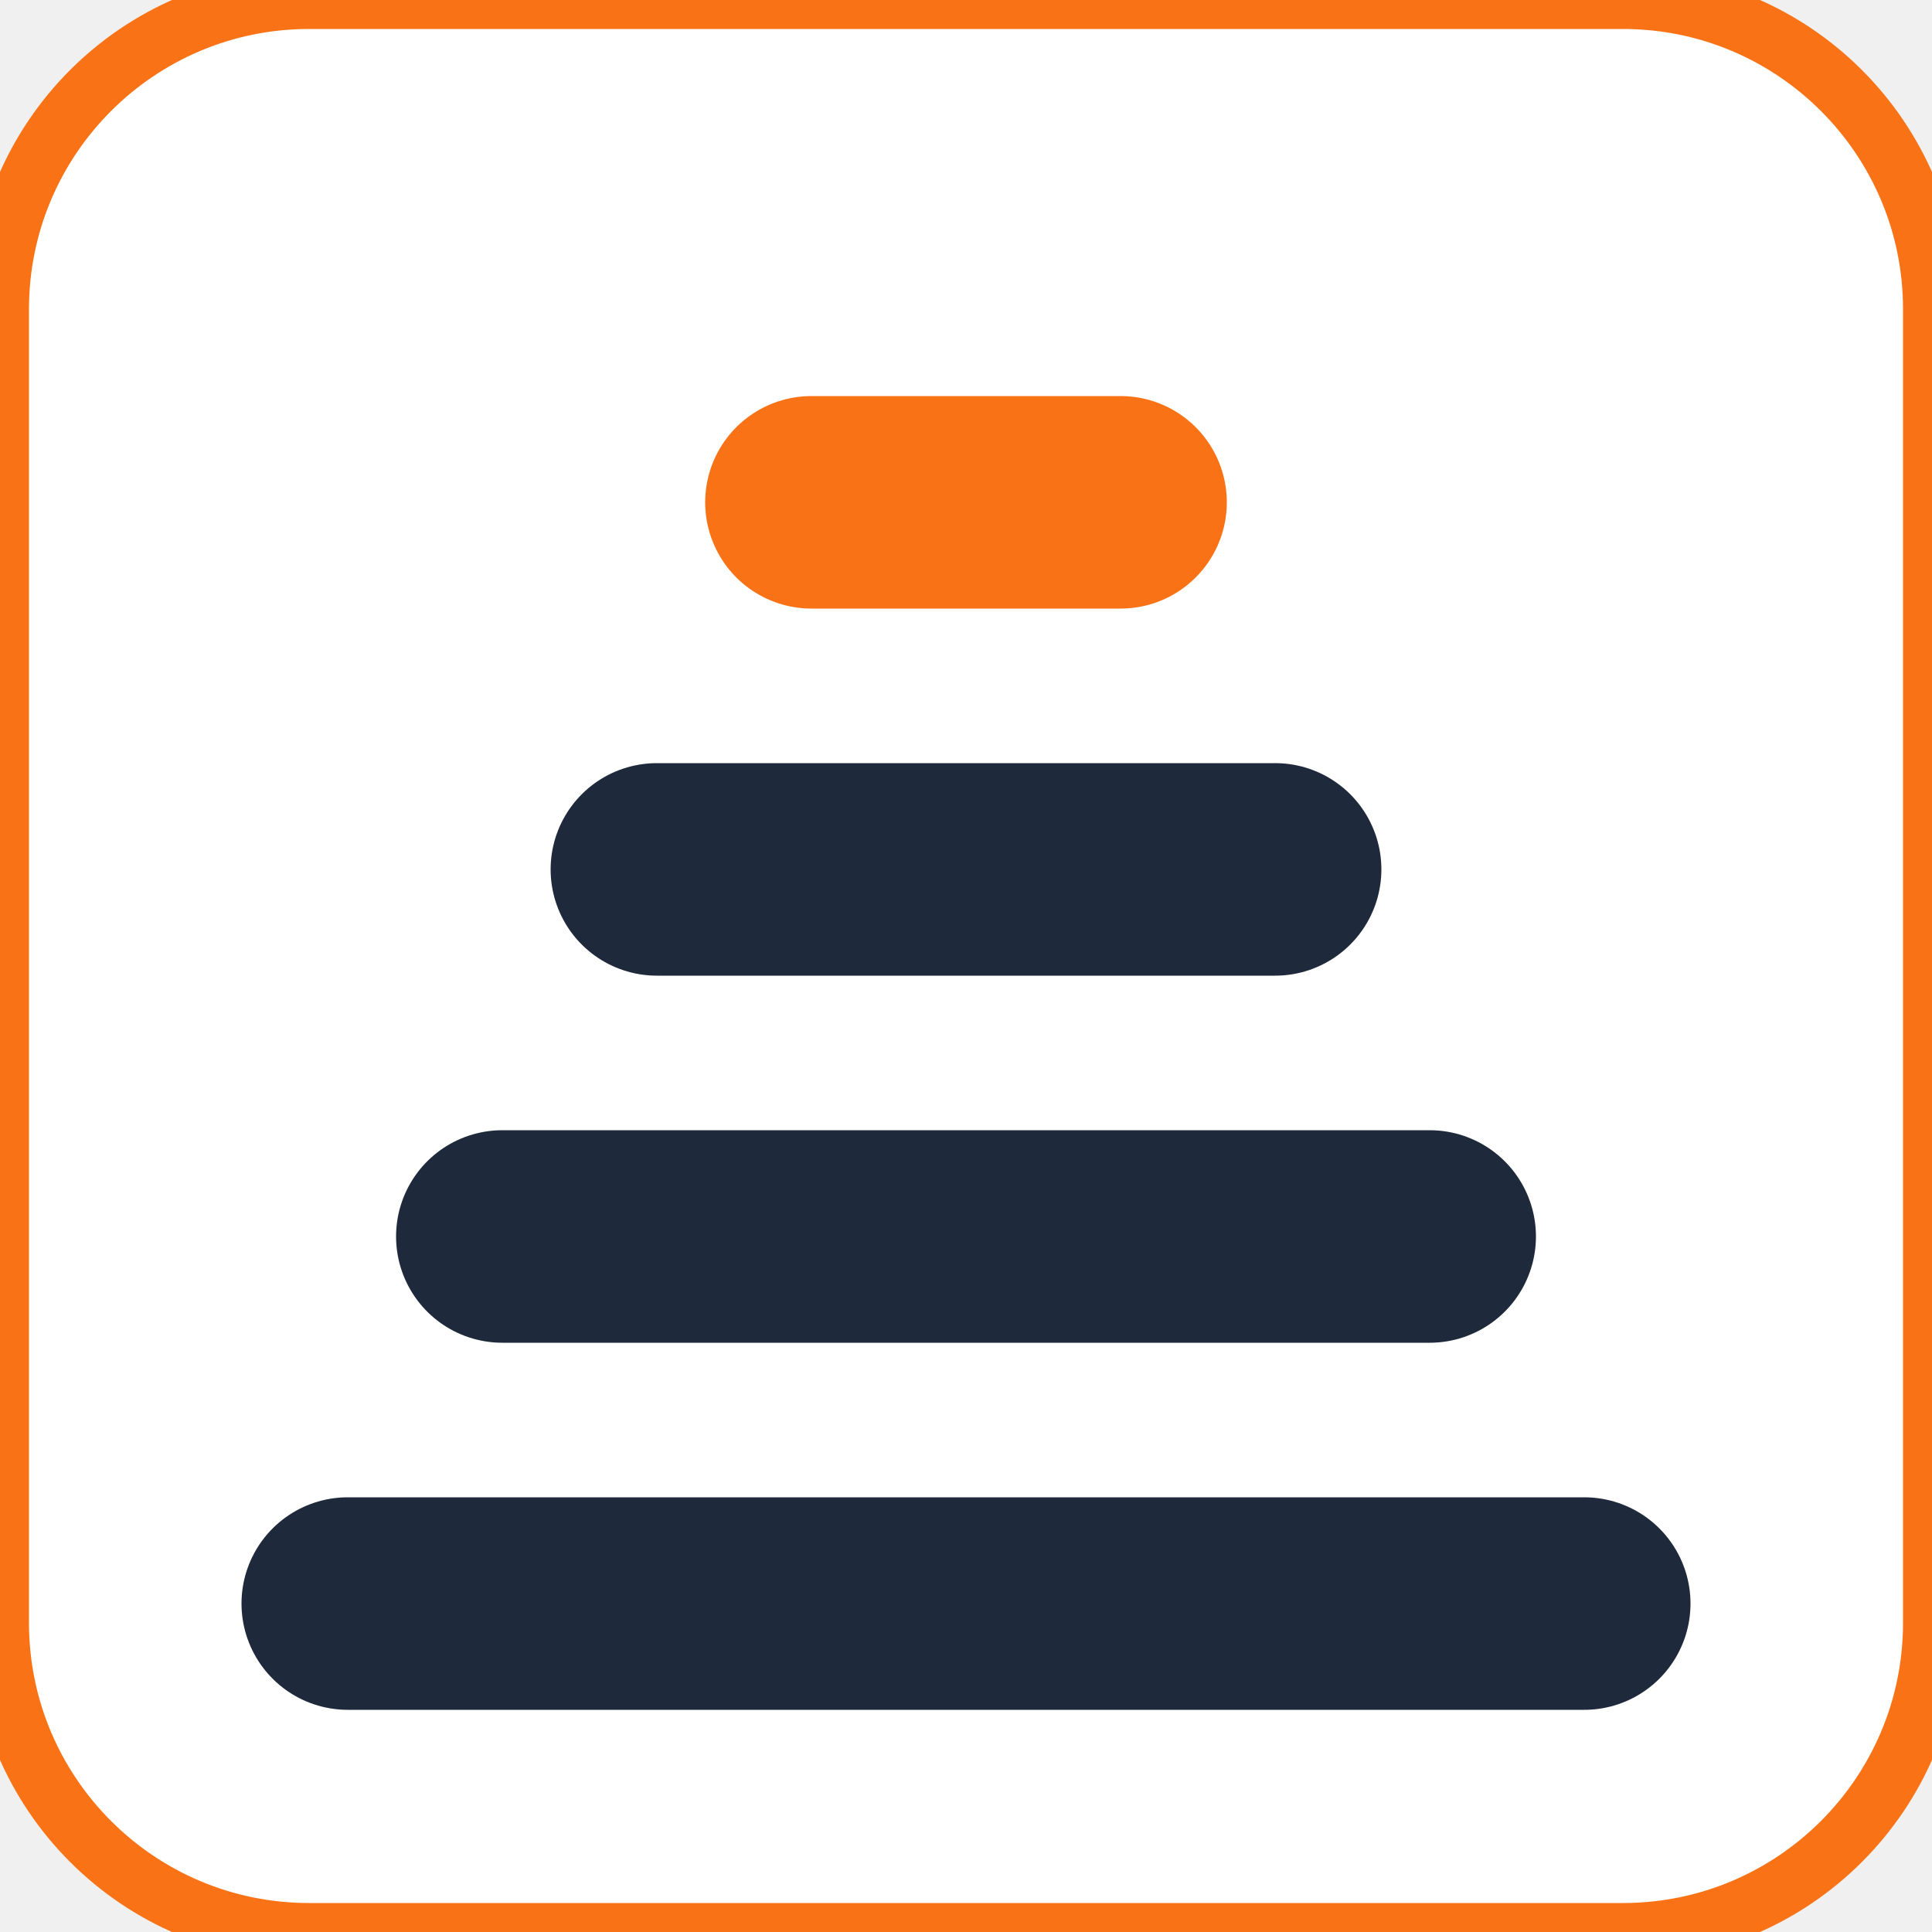
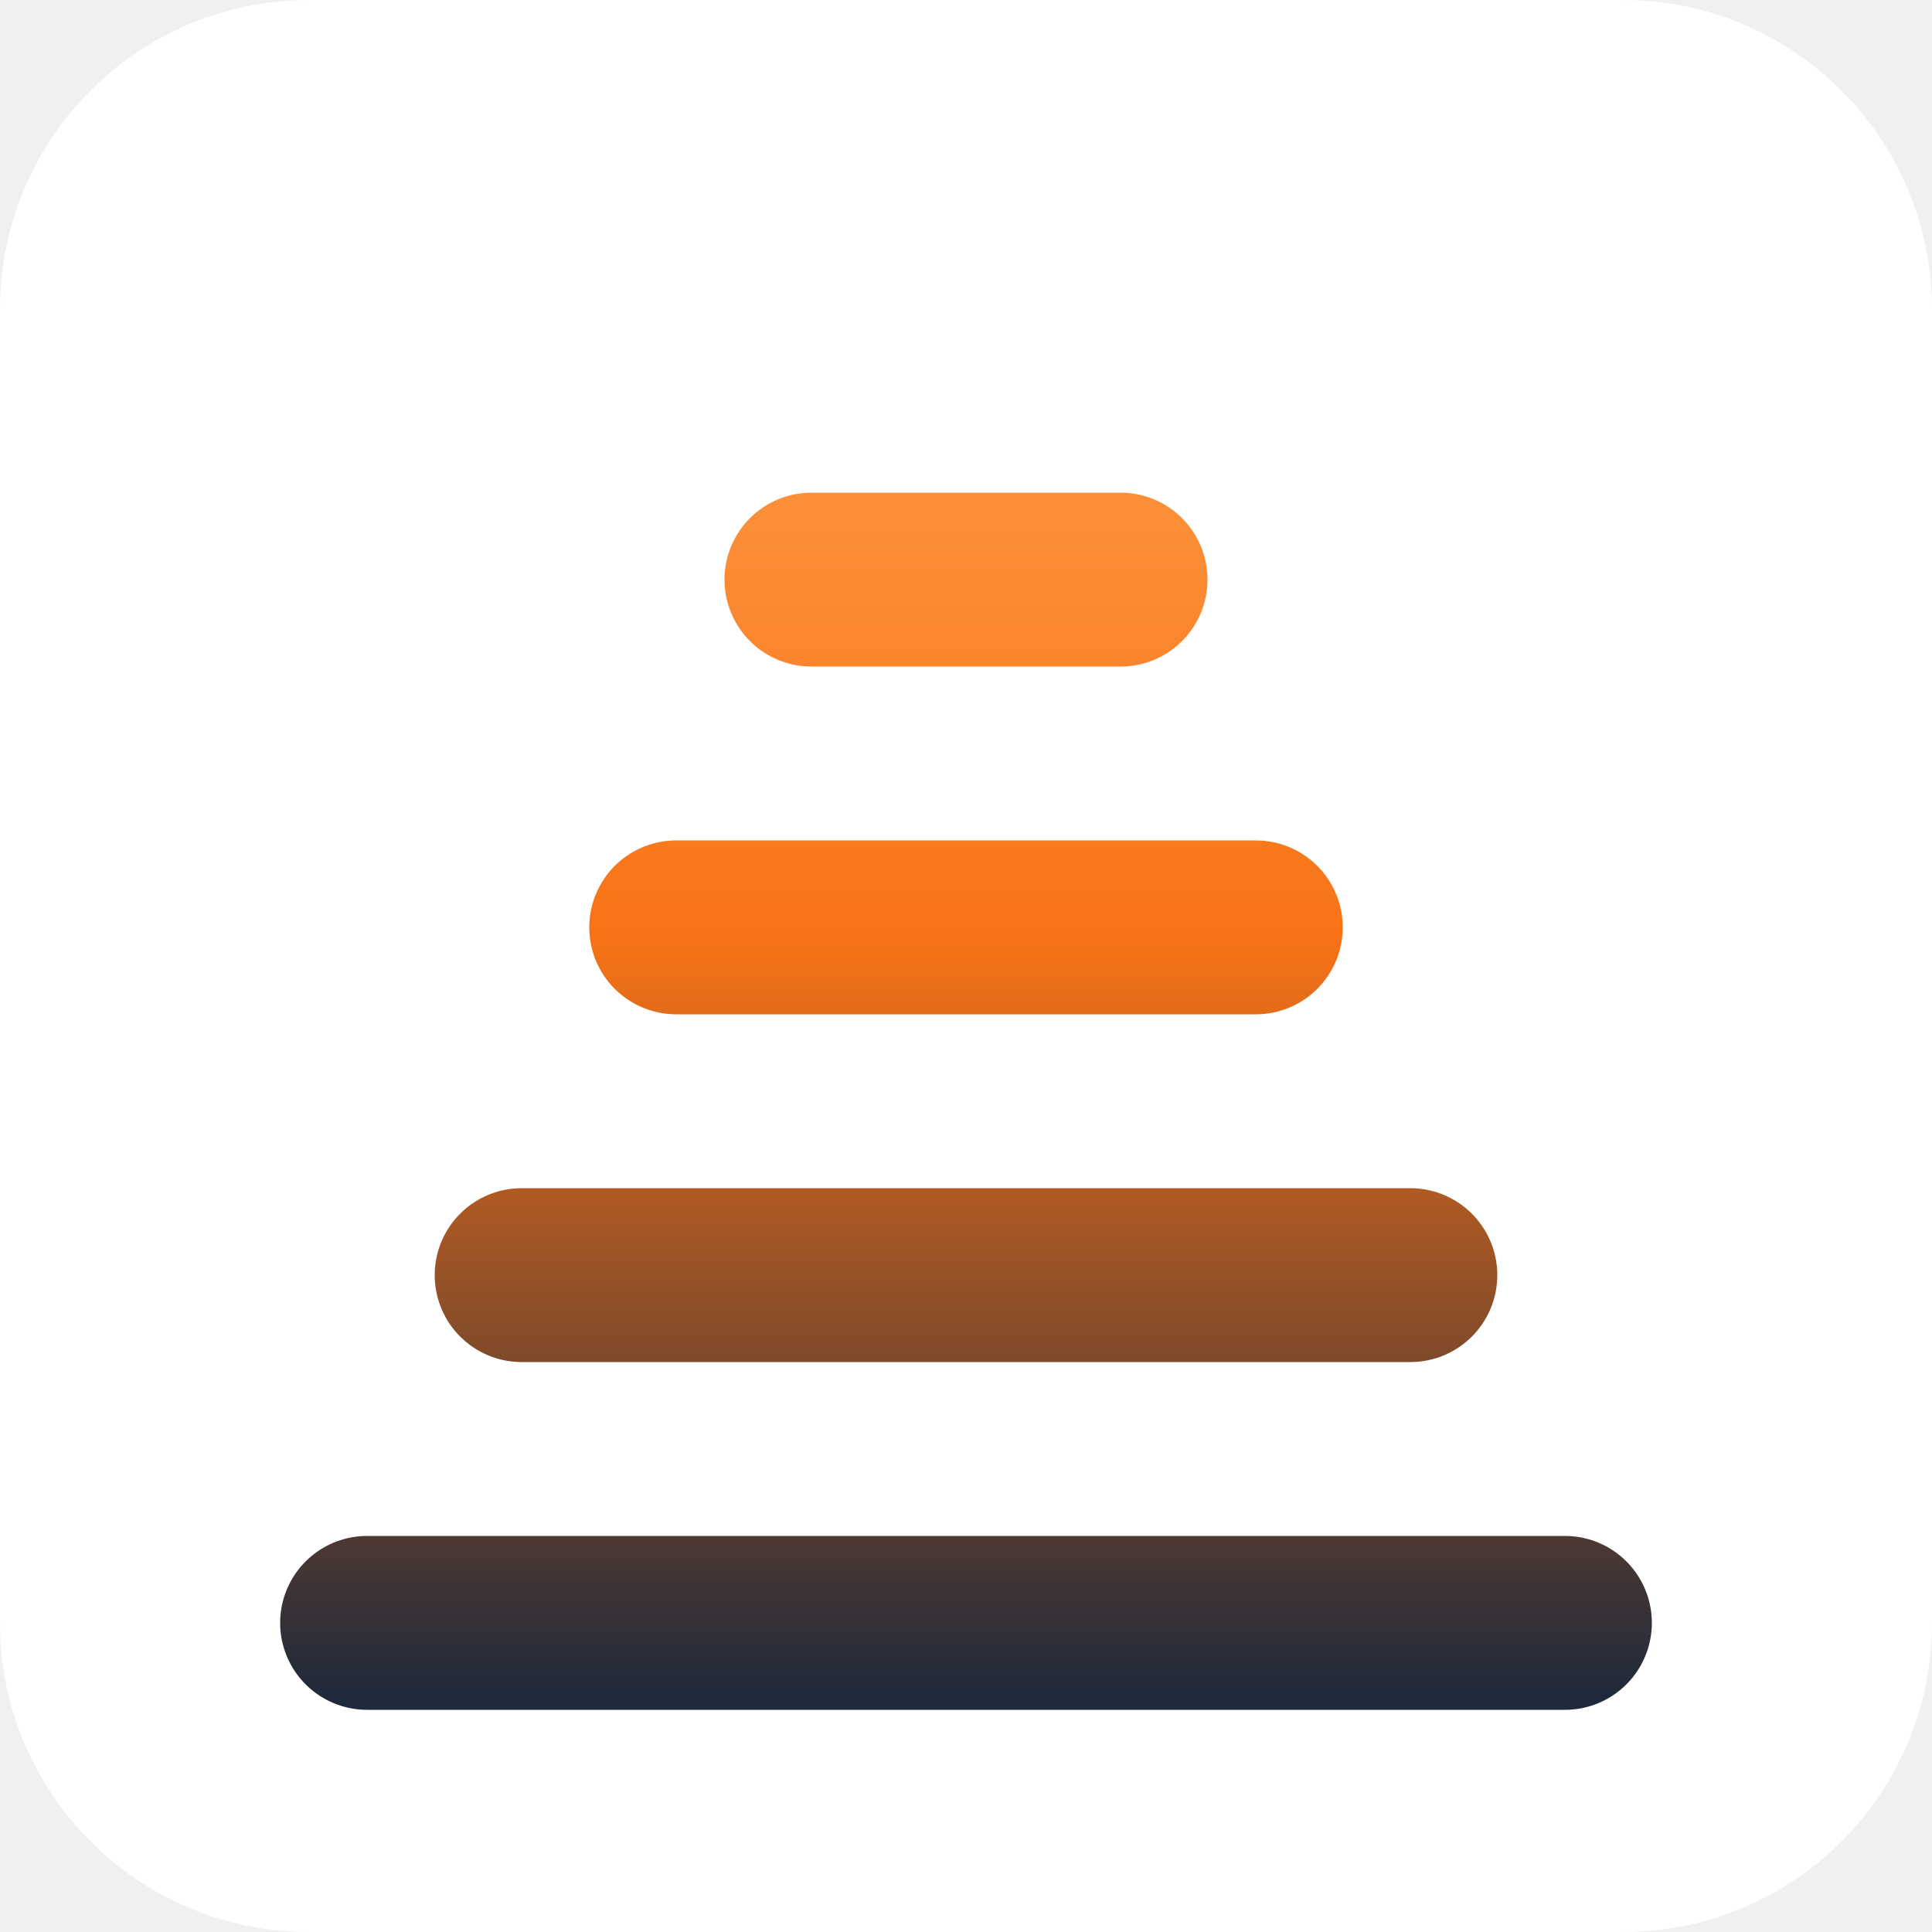
<svg xmlns="http://www.w3.org/2000/svg" viewBox="0 0 100 100" width="100" height="100">
+   <defs>
+     <linearGradient id="strata" gradientUnits="userSpaceOnUse" x1="50" y1="24" x2="50" y2="88">
+       <stop offset="0" stop-color="#fb923c" />
+       <stop offset=".38" stop-color="#f97316" />
+       <stop offset="1" stop-color="#1e293b" />
+     </linearGradient>
+   </defs>
  <rect x="0" y="0" width="100" height="100" rx="16" fill="#ffffff" />
-   <rect x="0" y="0" width="100" height="100" rx="16" fill="none" stroke="#f97316" stroke-width="3" />
-   <path d="M42 26 H58" stroke="#f97316" stroke-width="11" stroke-linecap="round" fill="none" />
-   <g stroke="#1e293b" stroke-width="11" stroke-linecap="round" fill="none">
-     <path d="M34 45 H66" />
-     <path d="M26 64 H74" />
-     <path d="M18 83 H82" />
+   <g stroke="url(#strata)" stroke-width="9" stroke-linecap="round" fill="none">
+     <path d="M42 30 H58" />
+     <path d="M35 48 H65" />
+     <path d="M27 66 H73" />
+     <path d="M19 84 H81" />
  </g>
</svg>
